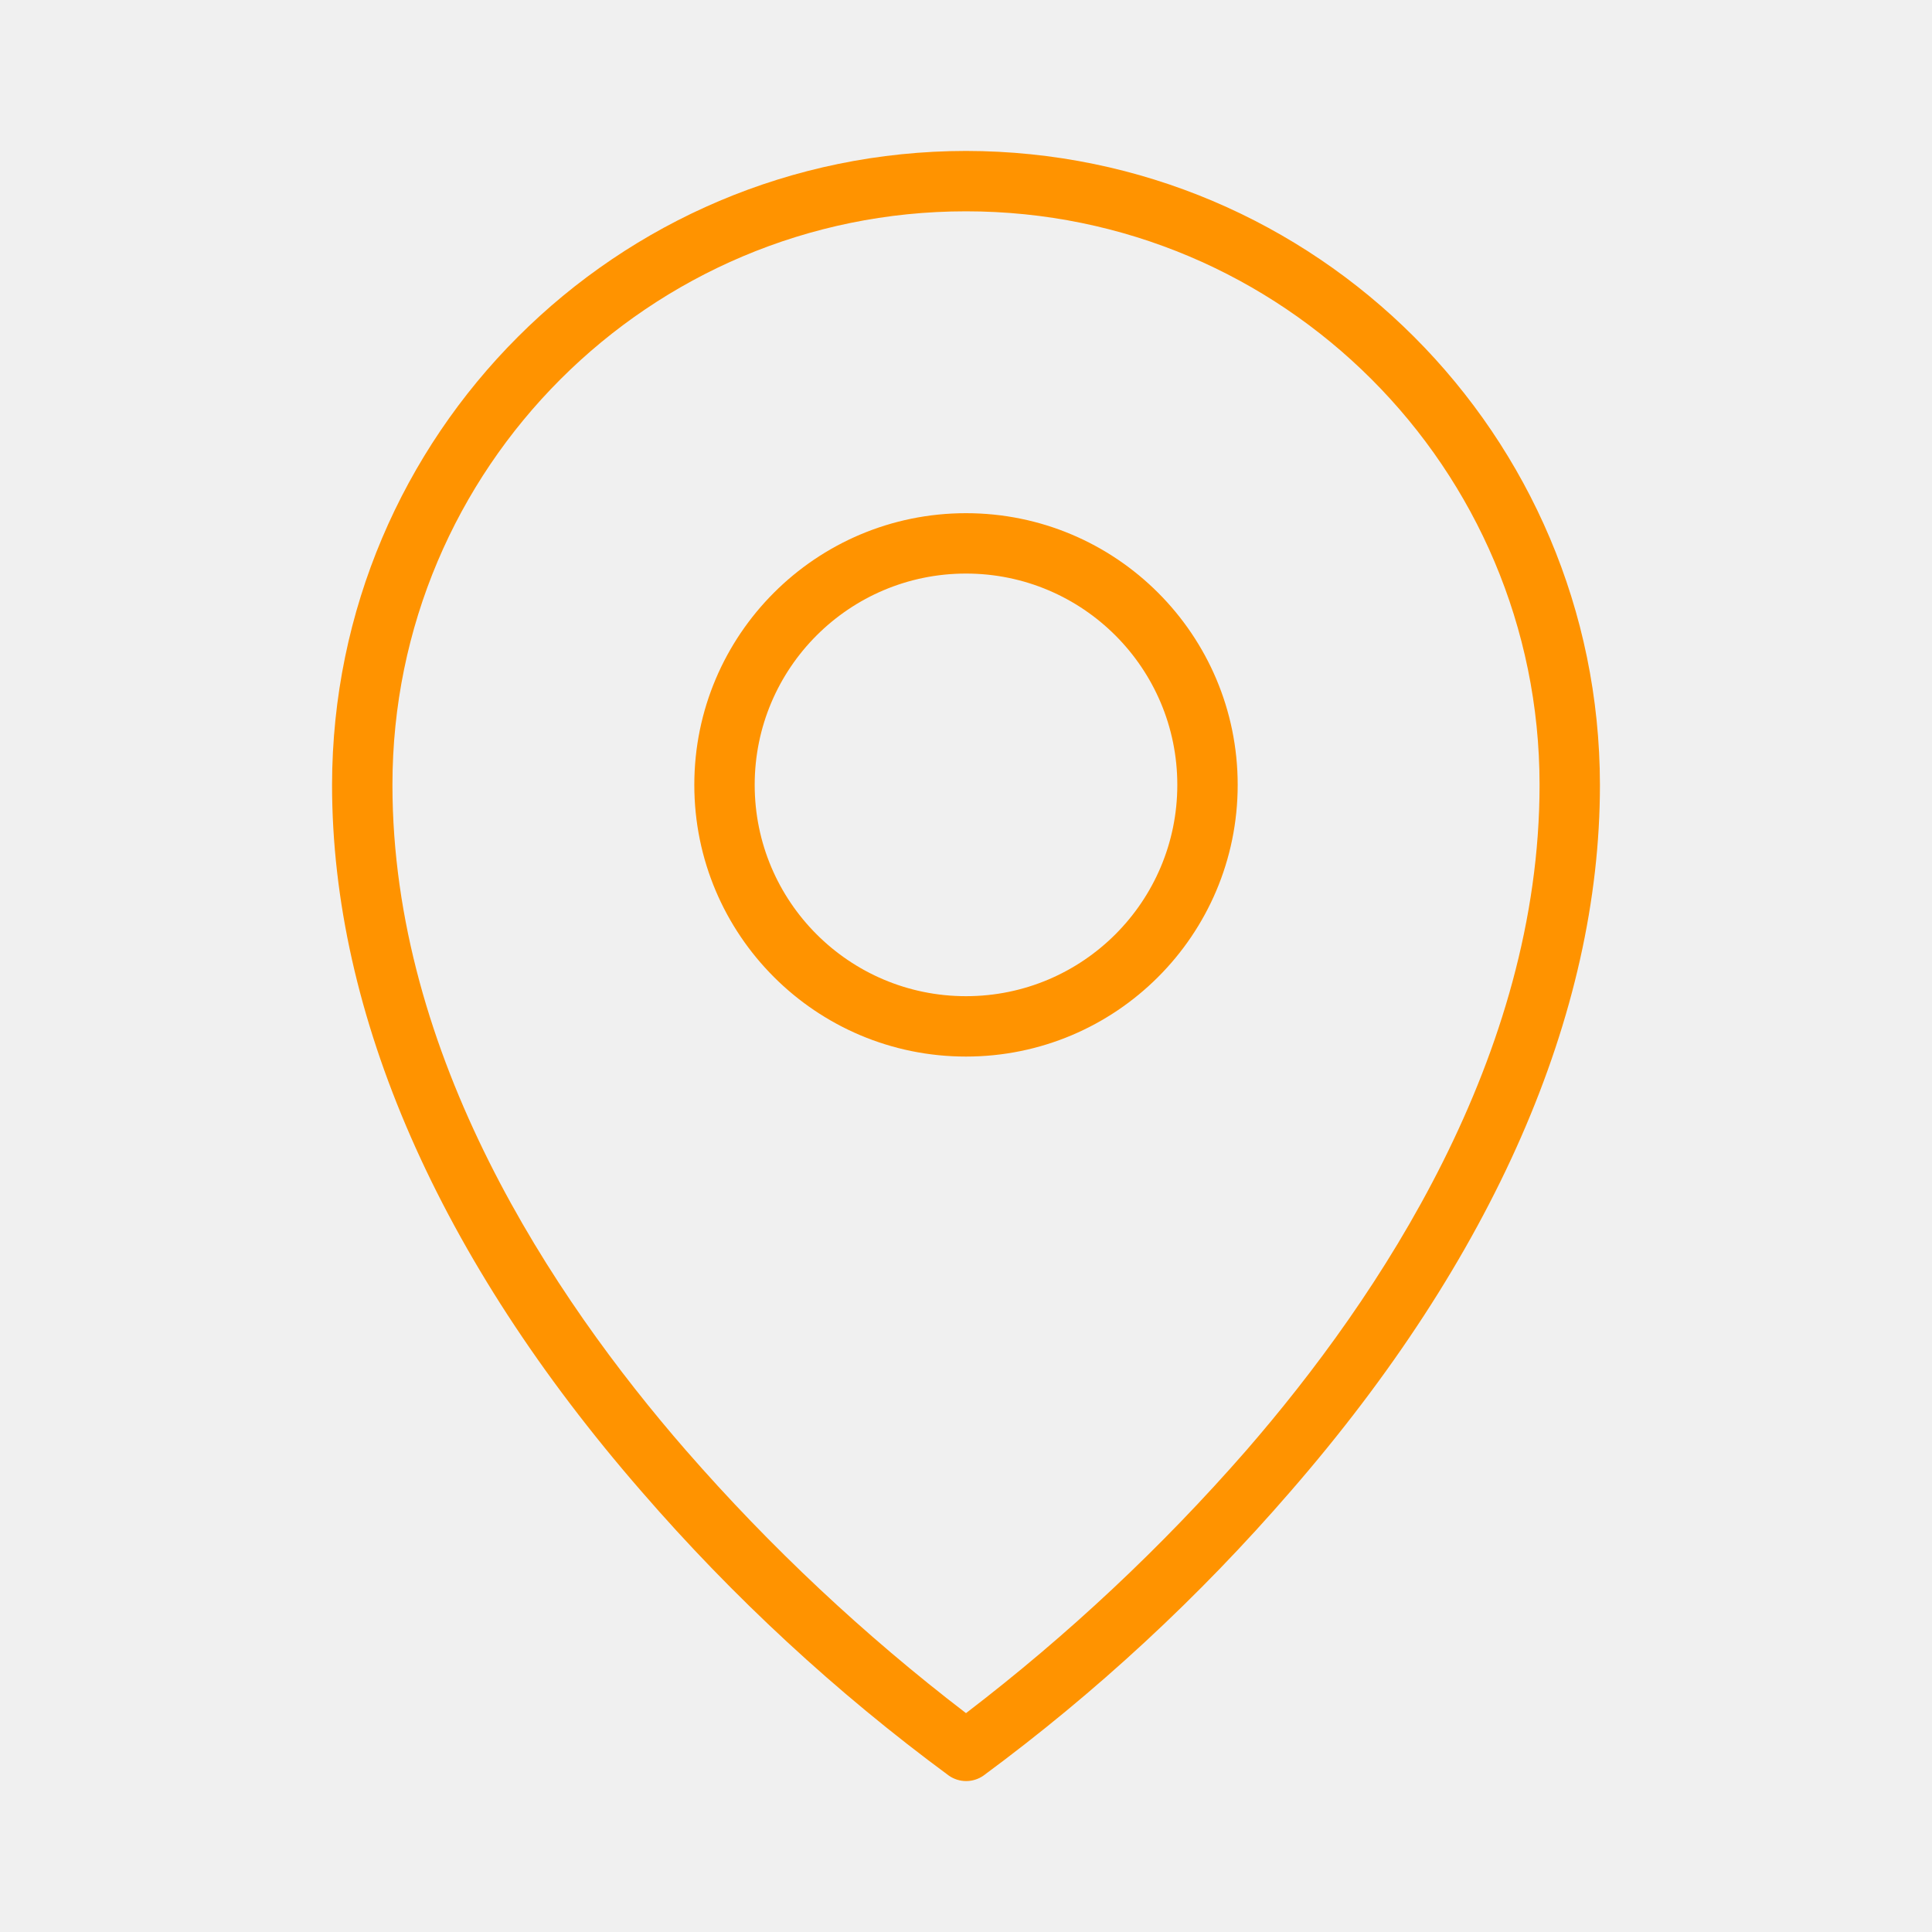
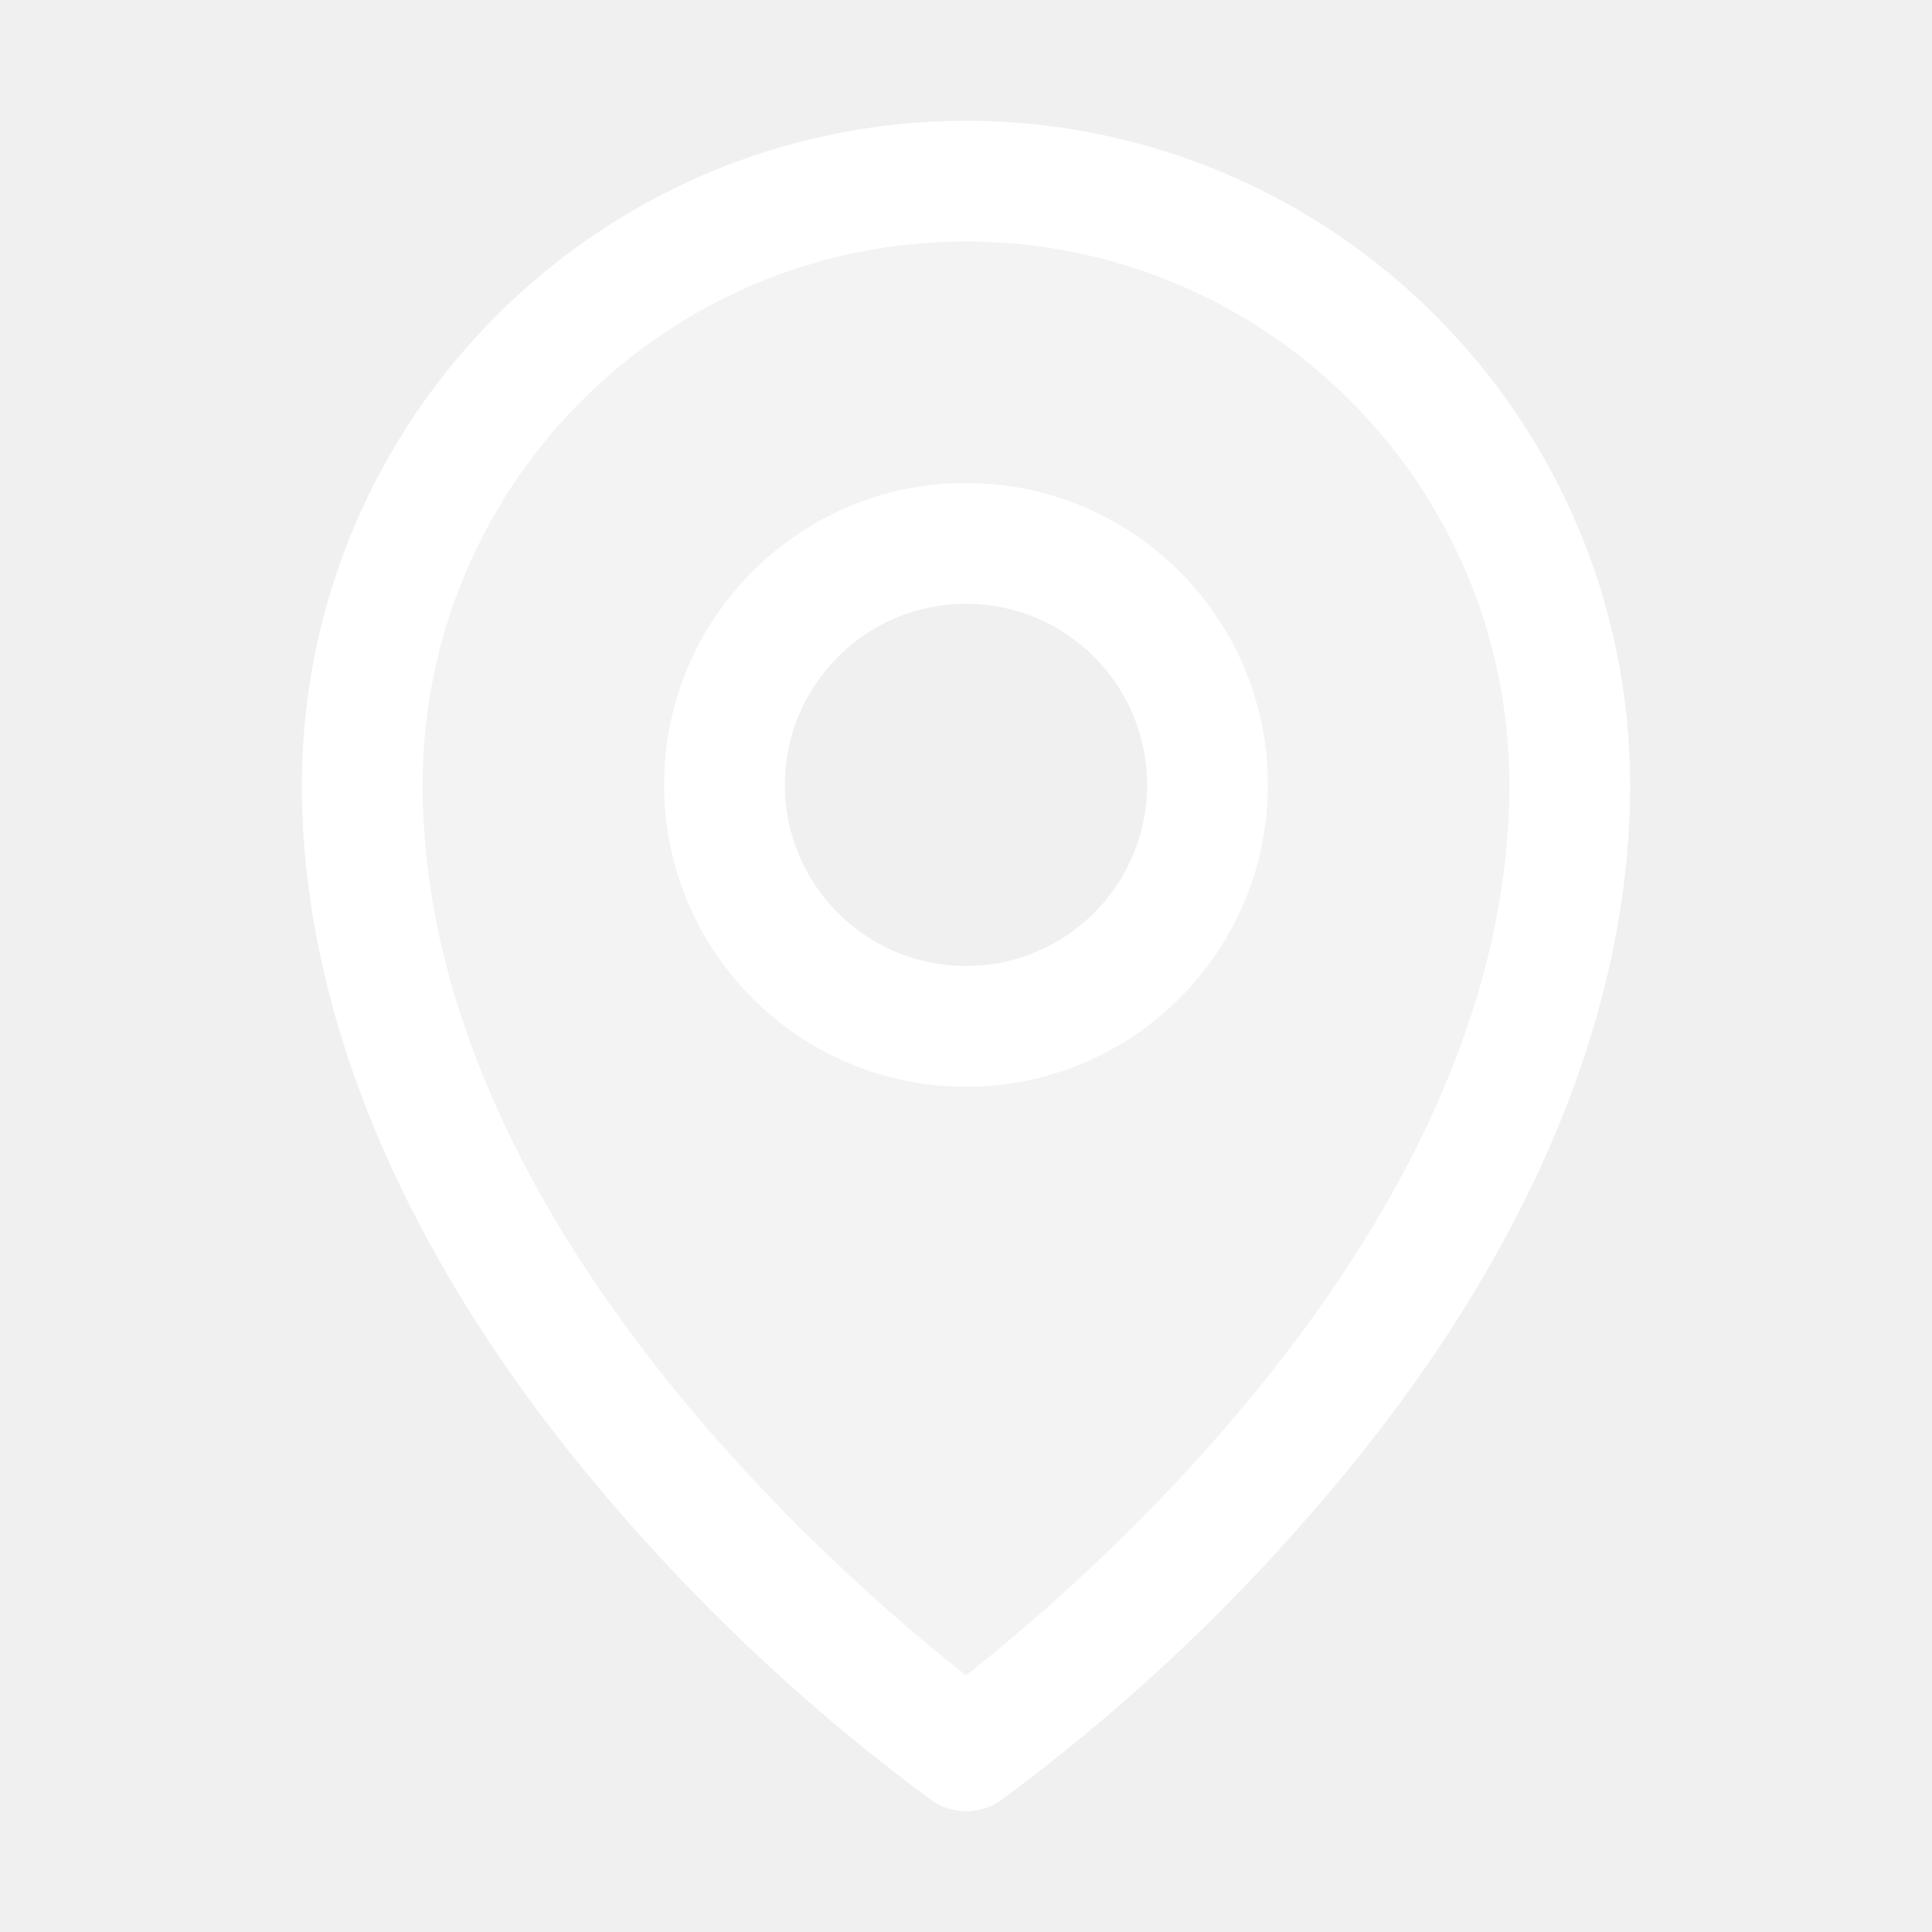
- <svg xmlns="http://www.w3.org/2000/svg" width="36" height="36" fill="#ff9300" viewBox="0 0 256 256">
-   <path d="M128,68a36,36,0,1,0,36,36A36,36,0,0,0,128,68Zm0,64a28,28,0,1,1,28-28A28,28,0,0,1,128,132Zm0-112a84.09,84.09,0,0,0-84,84c0,30.42,14.17,62.79,41,93.62a250,250,0,0,0,40.73,37.66,4,4,0,0,0,4.58,0A250,250,0,0,0,171,197.62c26.81-30.83,41-63.2,41-93.62A84.09,84.09,0,0,0,128,20Zm37.1,172.23A254.62,254.62,0,0,1,128,227a254.62,254.62,0,0,1-37.1-34.81C73.15,171.8,52,139.9,52,104a76,76,0,0,1,152,0C204,139.9,182.85,171.8,165.1,192.23Z" />
+ <svg xmlns="http://www.w3.org/2000/svg" width="32" height="32" fill="#ffffff" viewBox="0 0 256 256">
+   <path d="M128,24a80,80,0,0,0-80,80c0,72,80,128,80,128s80-56,80-128A80,80,0,0,0,128,24Zm0,112a32,32,0,1,1,32-32A32,32,0,0,1,128,136Z" opacity="0.2" />
+   <path d="M128,64a40,40,0,1,0,40,40A40,40,0,0,0,128,64Zm0,64a24,24,0,1,1,24-24A24,24,0,0,1,128,128Zm0-112a88.1,88.1,0,0,0-88,88c0,31.4,14.51,64.68,42,96.25a254.19,254.19,0,0,0,41.45,38.3,8,8,0,0,0,9.18,0A254.19,254.19,0,0,0,174,200.25c27.45-31.57,42-64.85,42-96.25A88.1,88.1,0,0,0,128,16Zm0,206c-16.53-13-72-60.75-72-118a72,72,0,0,1,144,0C200,161.23,144.53,209,128,222Z" />
</svg>
